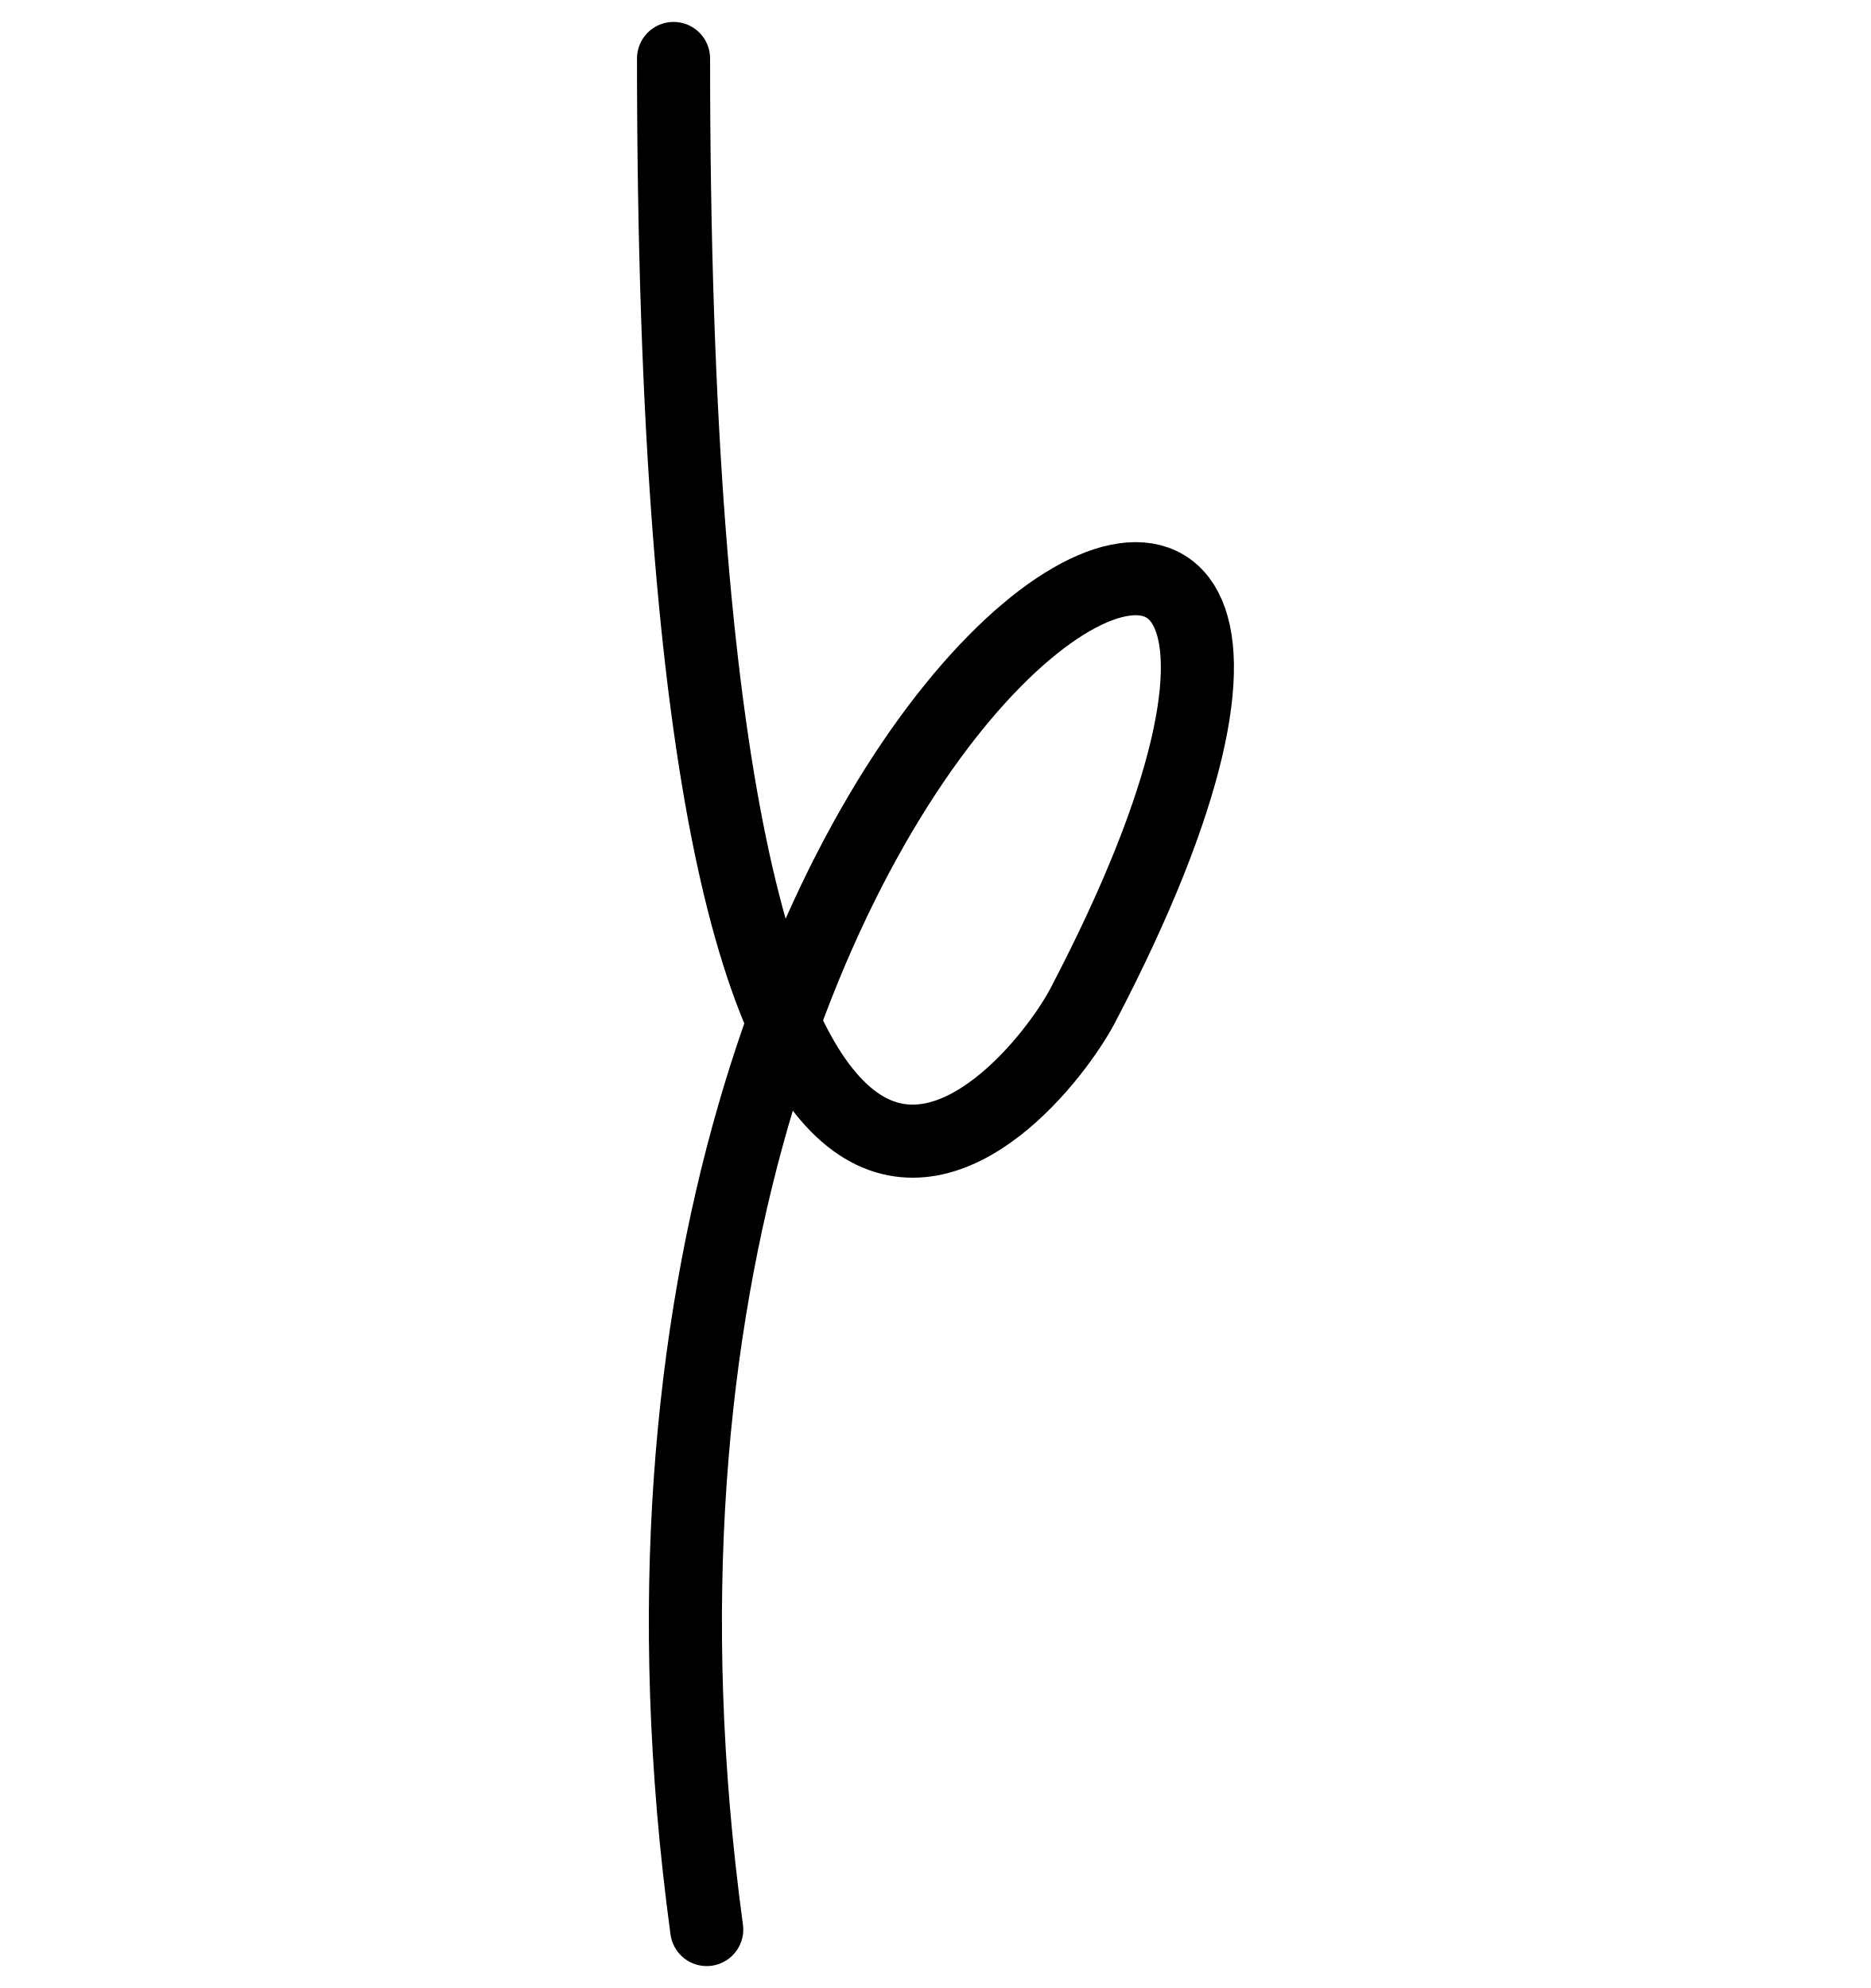
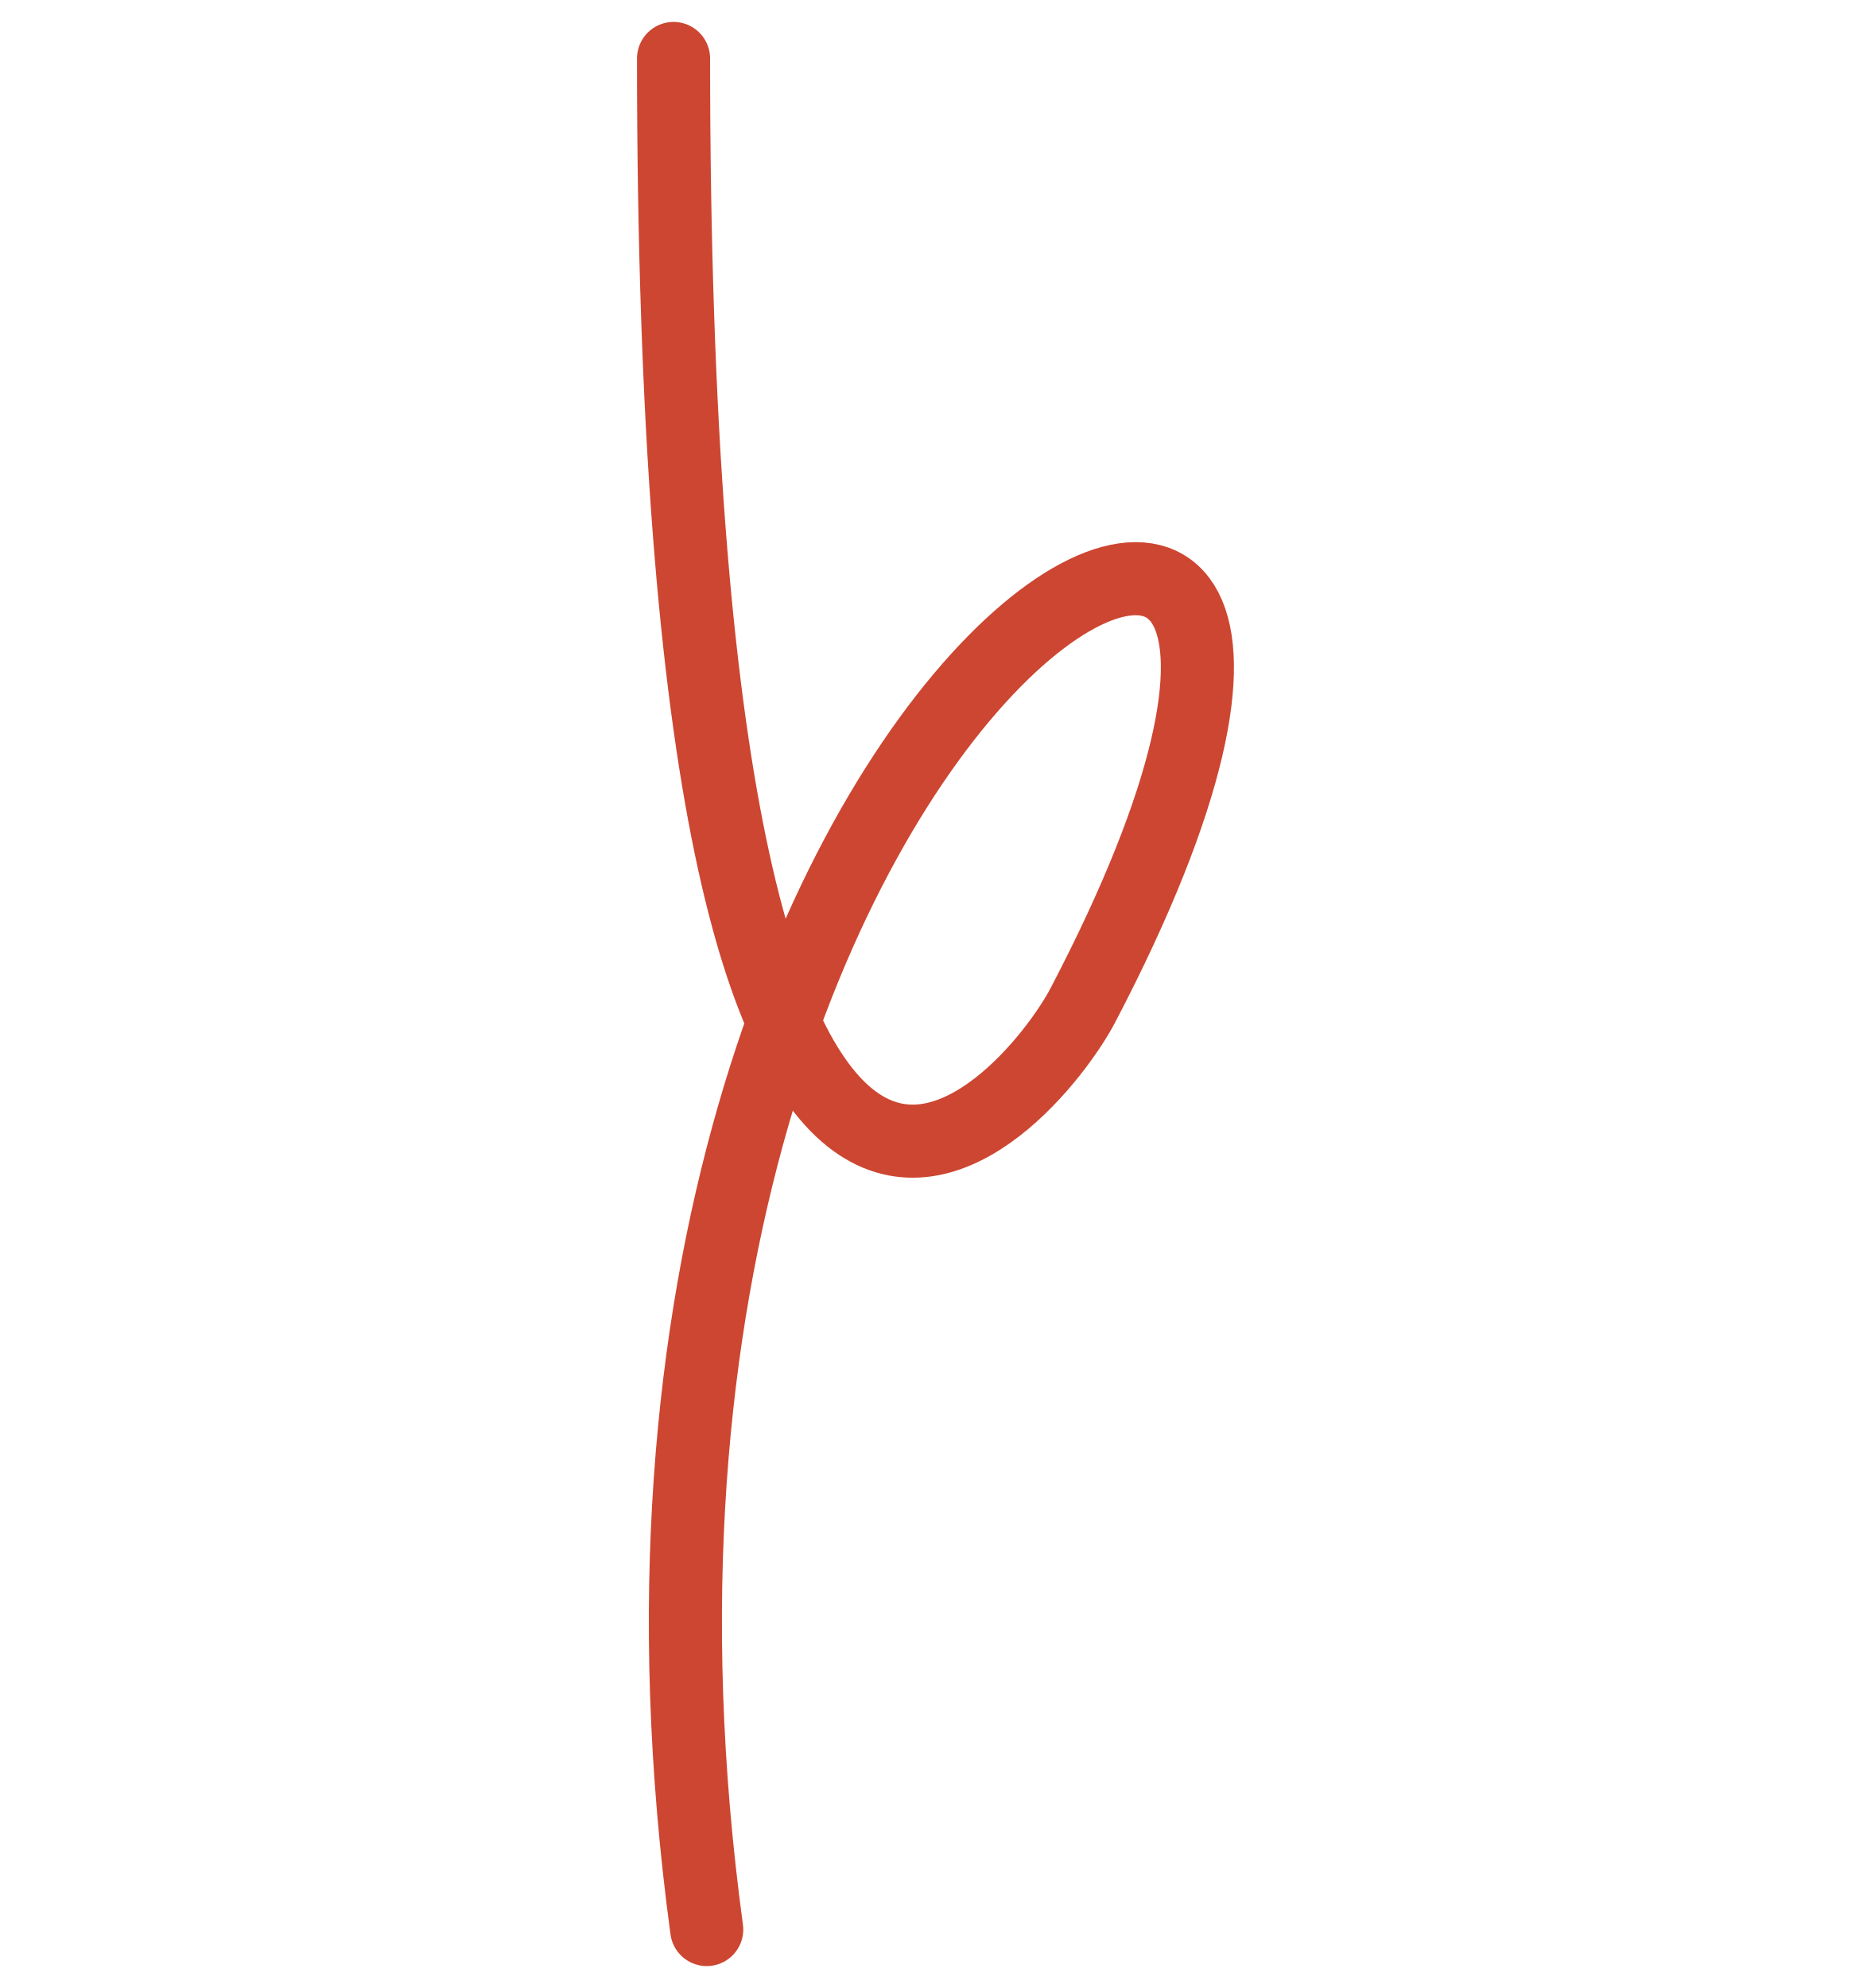
<svg xmlns="http://www.w3.org/2000/svg" width="64" height="68" viewBox="0 0 64 68" fill="none">
-   <path d="M23.04 2C23.04 52.667 35.281 37.752 37.044 34.381C52.183 5.429 18.119 21.429 24.175 66" stroke="black" stroke-width="2.5" stroke-linecap="round" />
+   <path d="M23.04 2C23.04 52.667 35.281 37.752 37.044 34.381C52.183 5.429 18.119 21.429 24.175 66" stroke="#CD4631" stroke-width="2.5" stroke-linecap="round" />
</svg>
